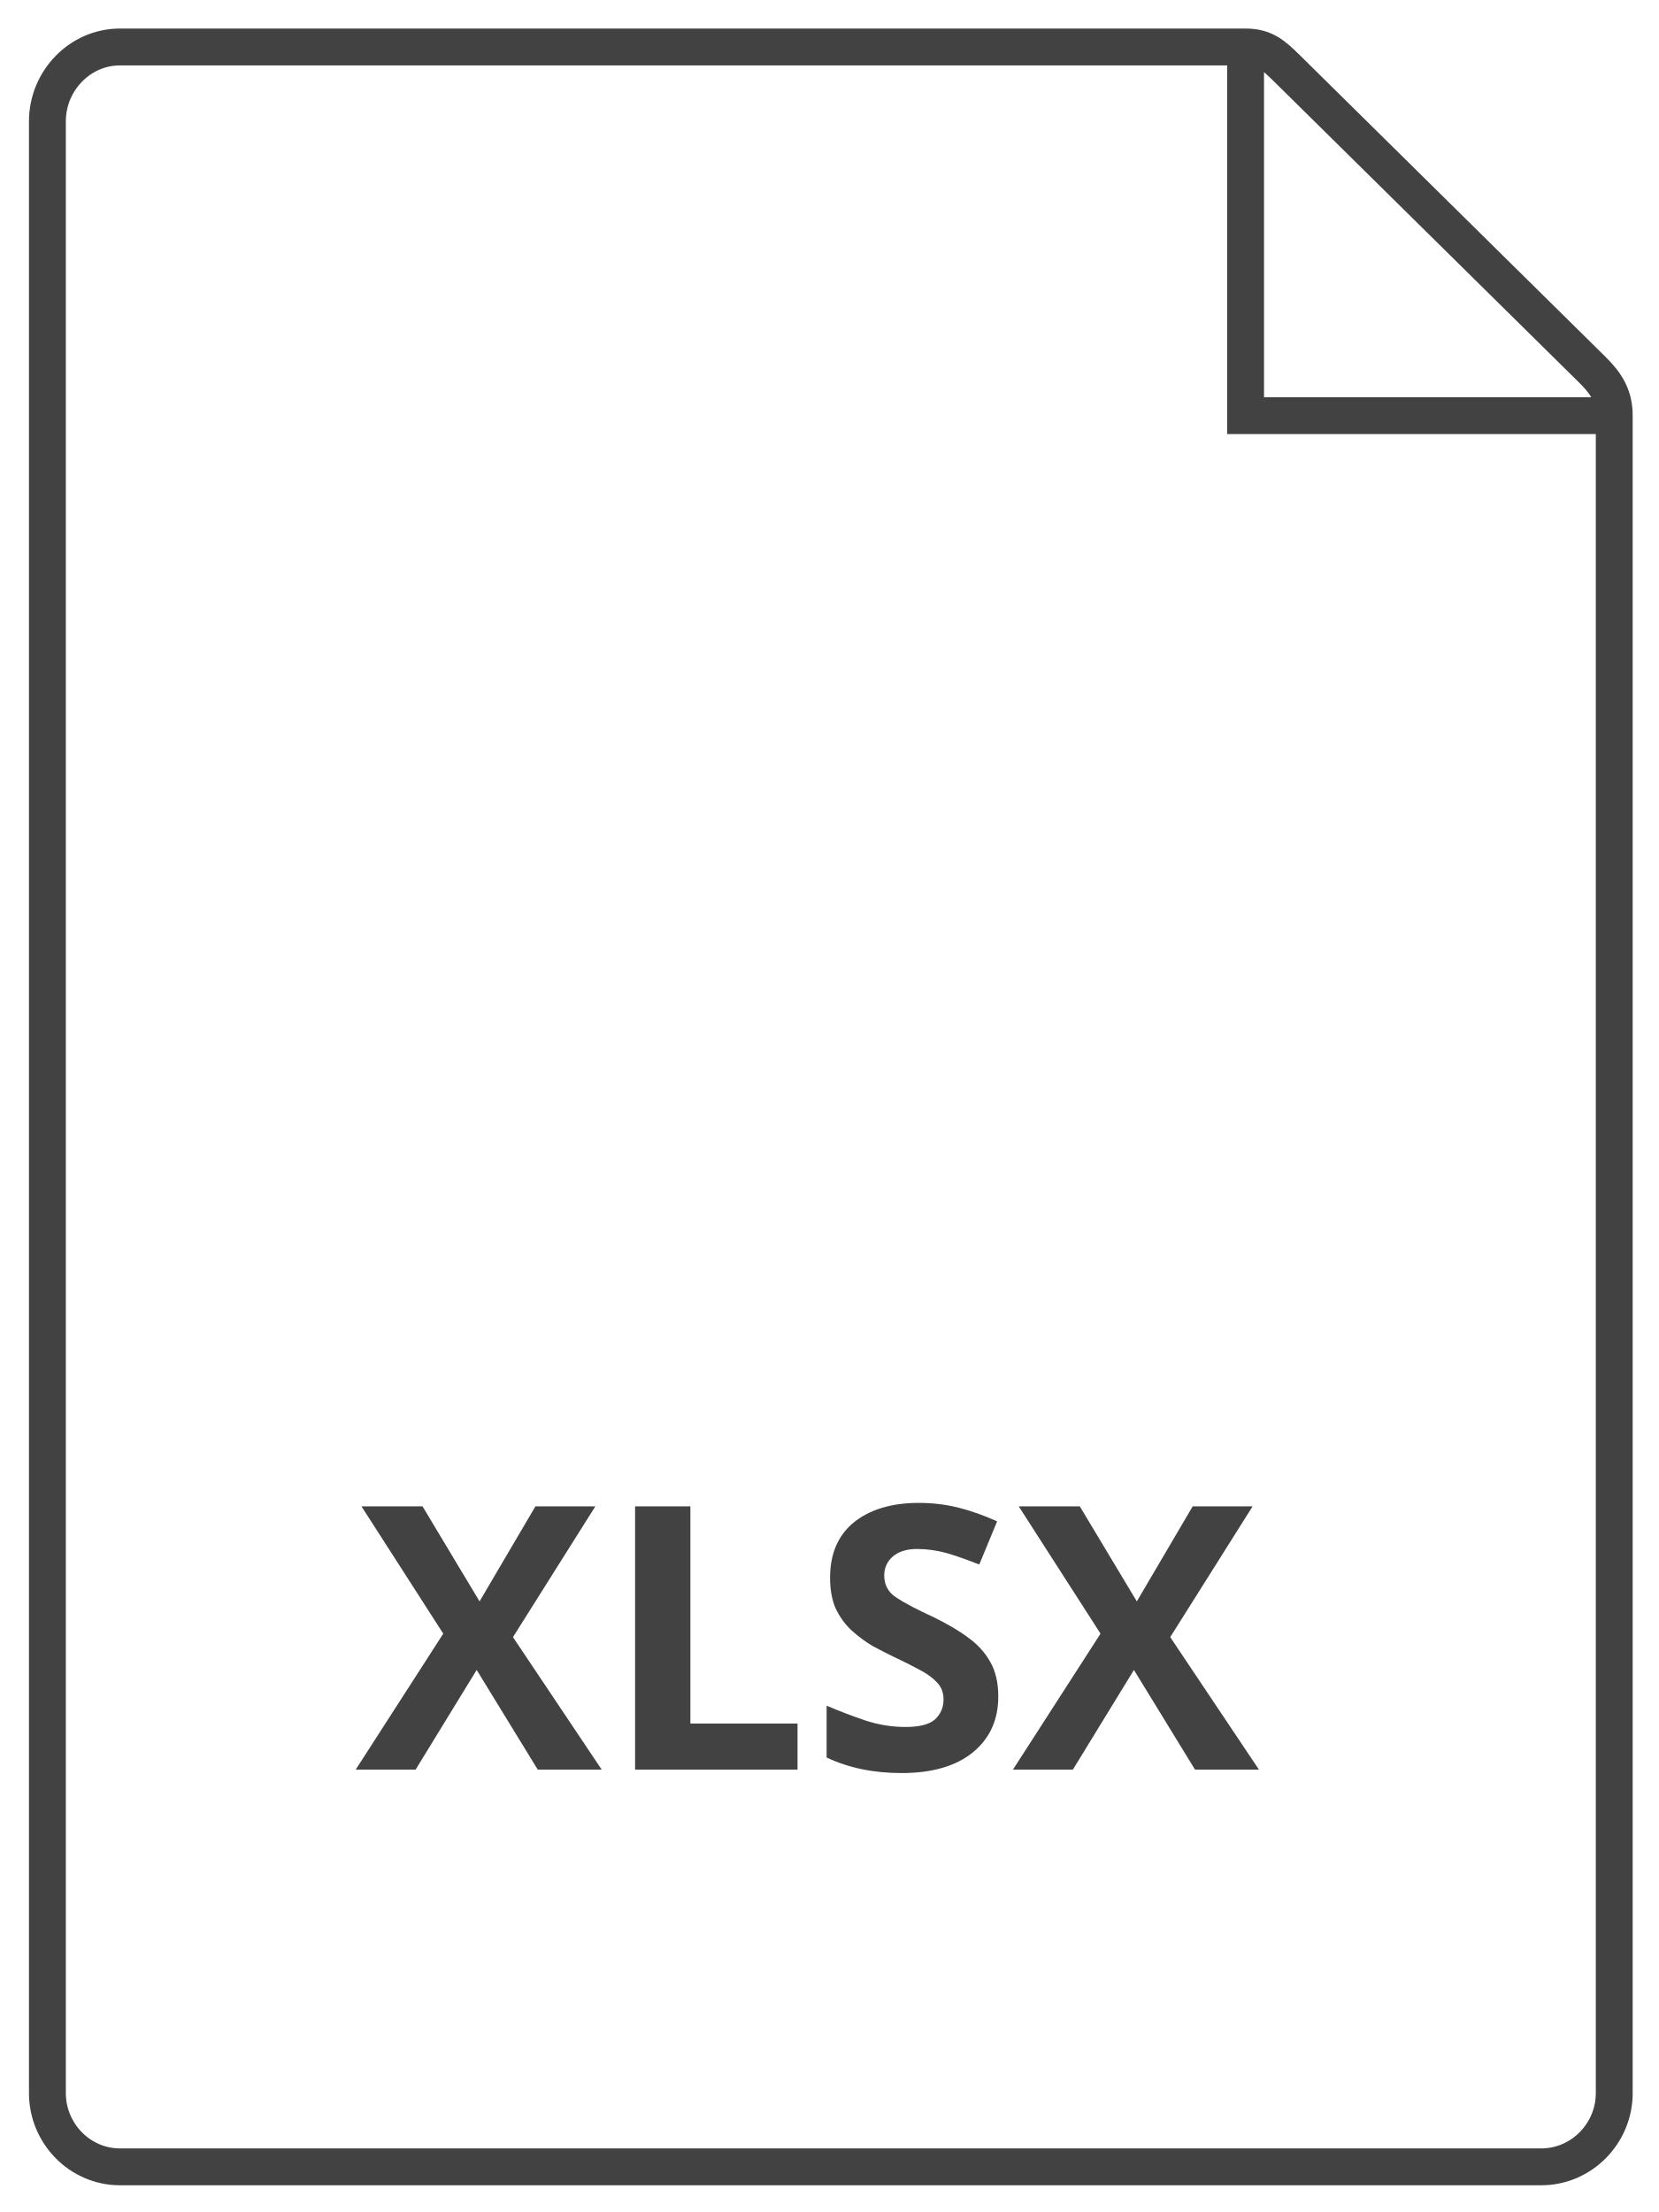
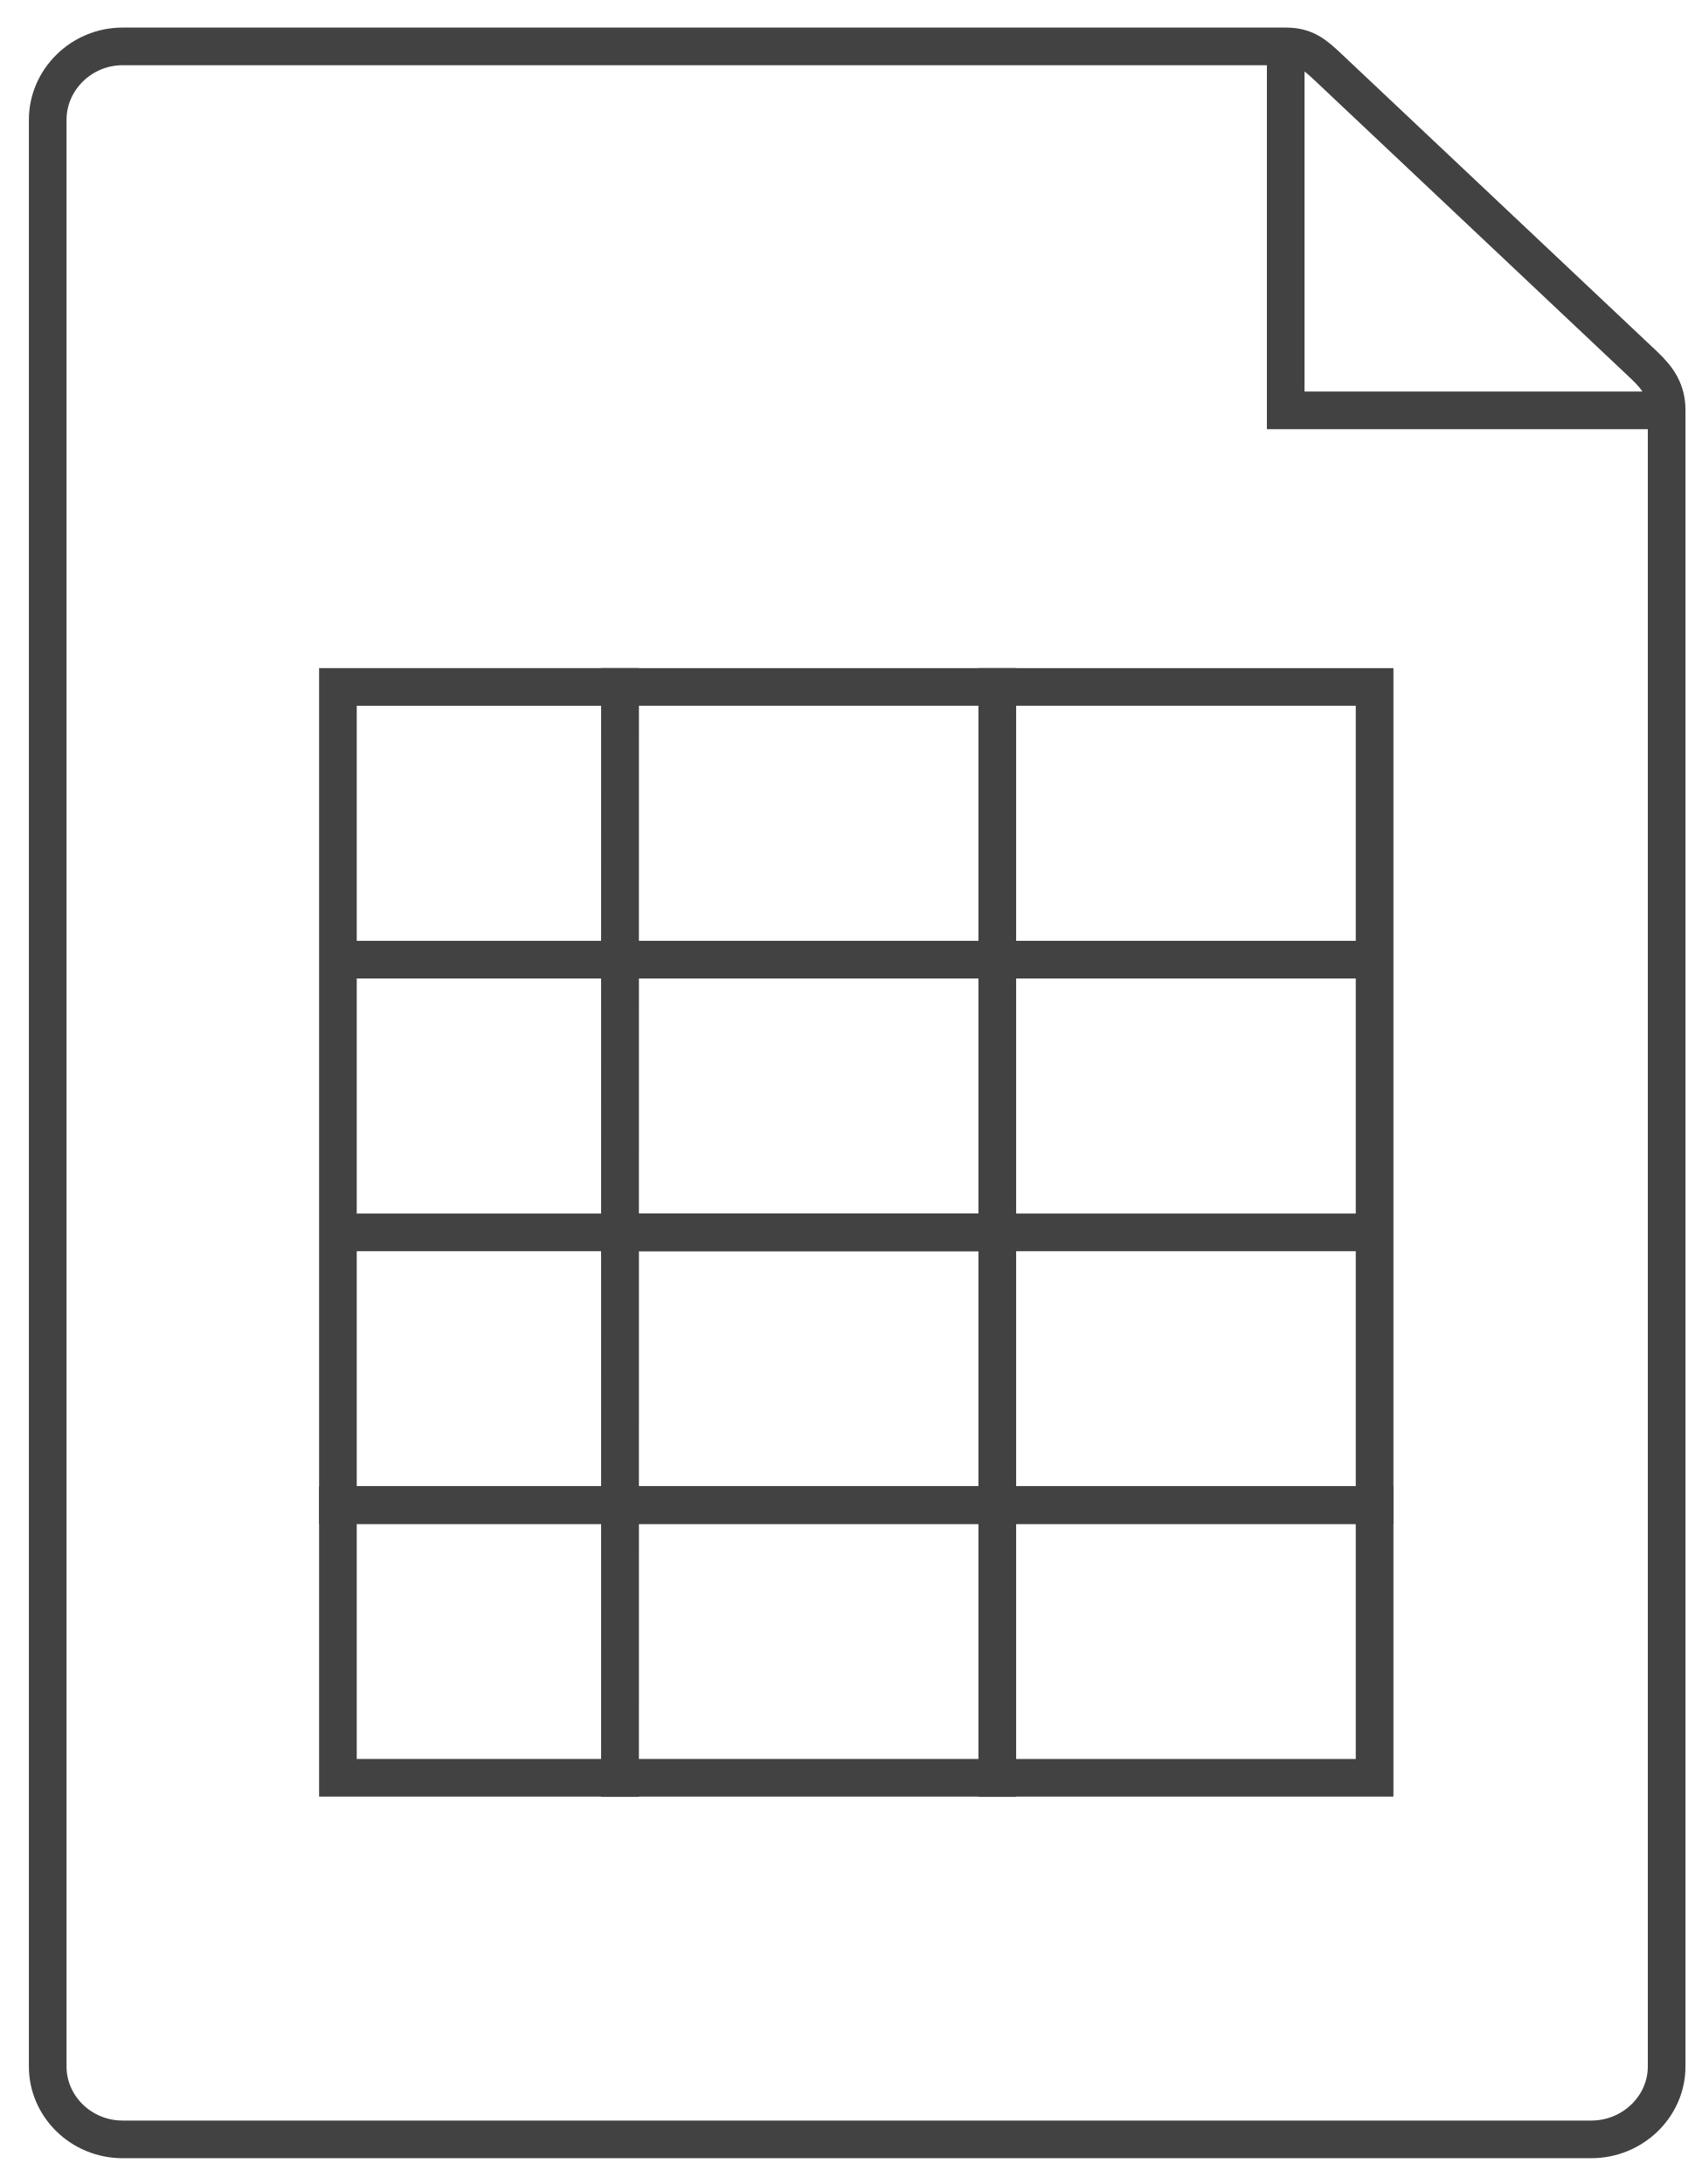
- <svg xmlns="http://www.w3.org/2000/svg" width="45" height="60" viewBox="0 0 45 60">
+ <svg xmlns="http://www.w3.org/2000/svg" width="45" height="58" viewBox="0 0 45 58">
  <g fill="none" fill-rule="evenodd">
-     <path d="M-7 0h60v60H-7z" />
+     <path d="M-7-1h60v60H-7z" />
    <g stroke="#424242">
-       <path d="M33.786 1.274v10h10" />
-       <path d="M43.786 56.775c0 1.091-.885 2-1.979 2H3.254c-1.091 0-1.968-.909-1.968-2V3.288c0-1.09.877-2.014 1.968-2.014h30.532c.519 0 .76.224 1.129.587l8.281 8.172c.376.371.59.713.59 1.241v45.5z" />
+       <path d="M34.14 1.232v9.666h10.115" />
+       <path d="M44.255 54.882c0 1.055-.896 1.933-2.002 1.933H3.257c-1.104 0-1.99-.878-1.99-1.933V3.179c0-1.055.886-1.947 1.99-1.947H34.14c.525 0 .769.216 1.142.567l8.376 7.9c.38.358.597.689.597 1.2v43.983z" />
+       <path d="M8.973 25.486h7.49v7.242h-7.49zM8.973 18.243h7.49v7.242h-7.49zM8.973 32.728h7.49v7.243h-7.49z" />
+       <path d="M8.973 39.97h7.49v7.243h-7.49zM16.463 25.486h10.019v7.242h-10.02zM16.463 18.243h10.019v7.242h-10.02z" />
+       <path d="M16.463 32.728h10.019v7.243h-10.02z" />
+       <path d="M16.463 39.97h10.019v7.243h-10.02zM26.482 25.486H36.5v7.242H26.482zM26.482 18.243H36.5v7.242H26.482zM26.482 32.728H36.5v7.243H26.482z" />
+       <path d="M26.482 39.97H36.5v7.243H26.482z" />
    </g>
-     <text fill="#424242" font-family="Montserrat-Bold, Montserrat" font-size="10" font-weight="bold" transform="translate(-7)">
-       <tspan x="16.65" y="48">XLSX</tspan>
-     </text>
  </g>
</svg>
